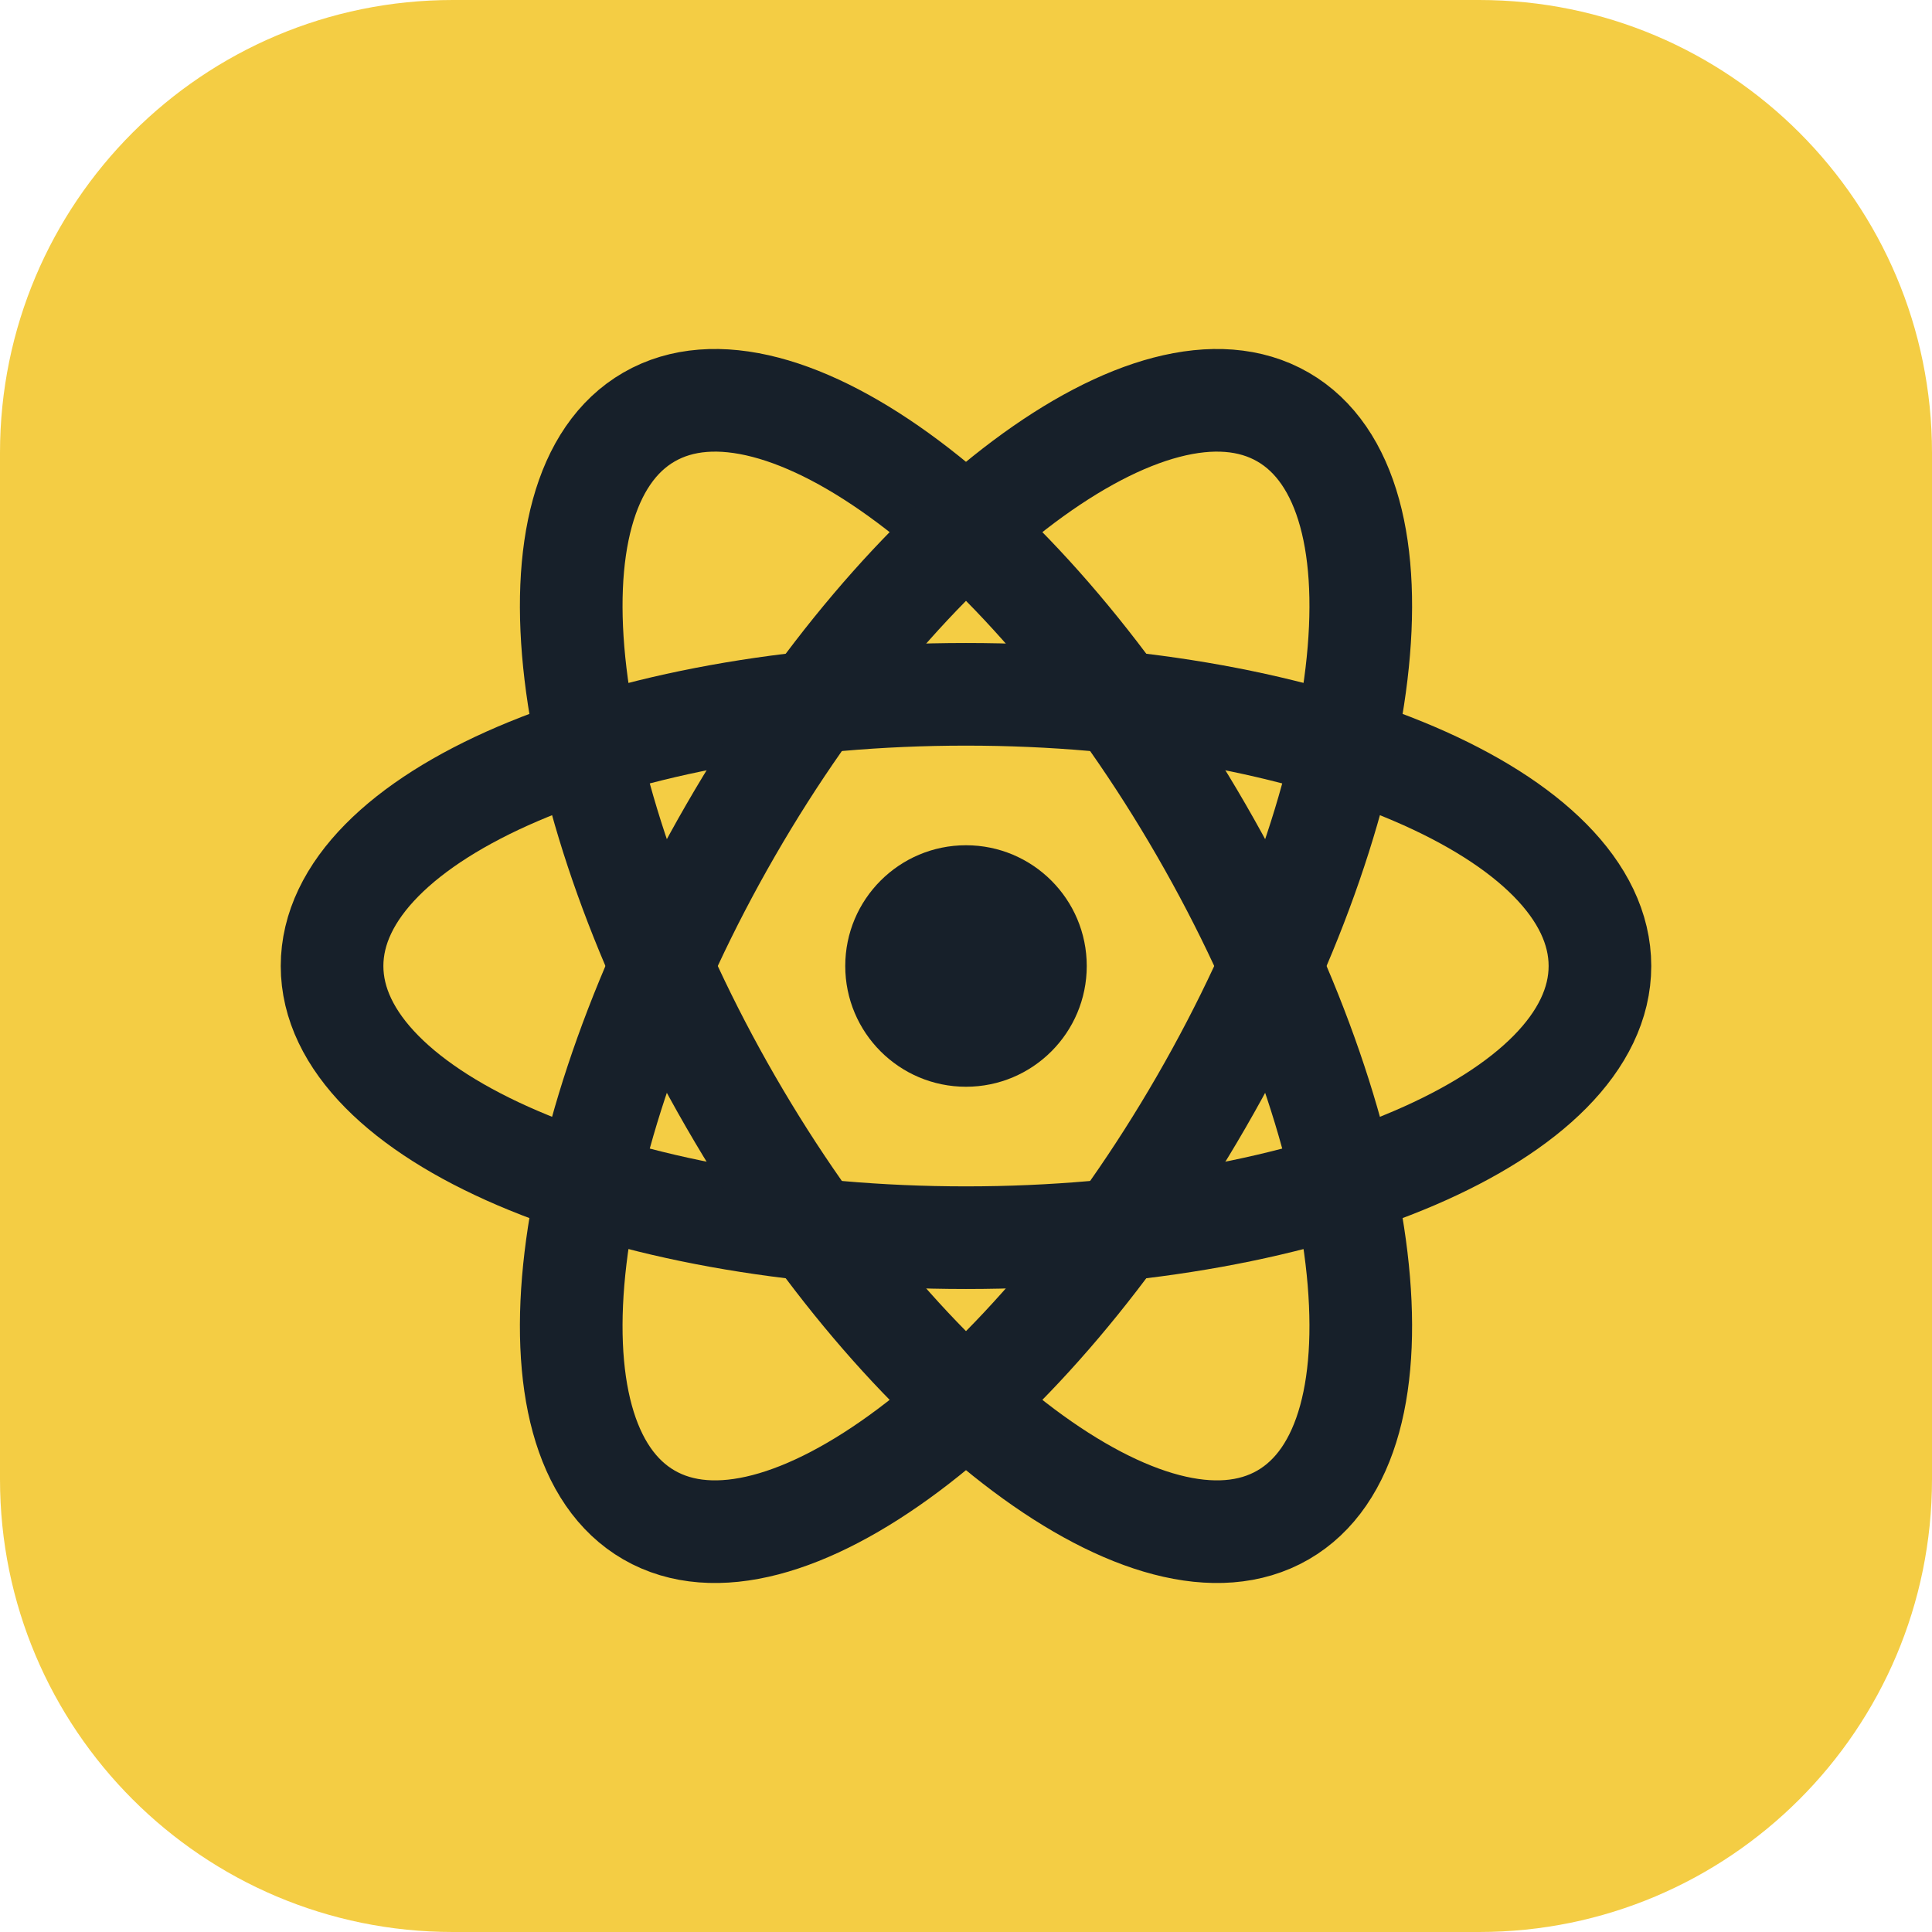
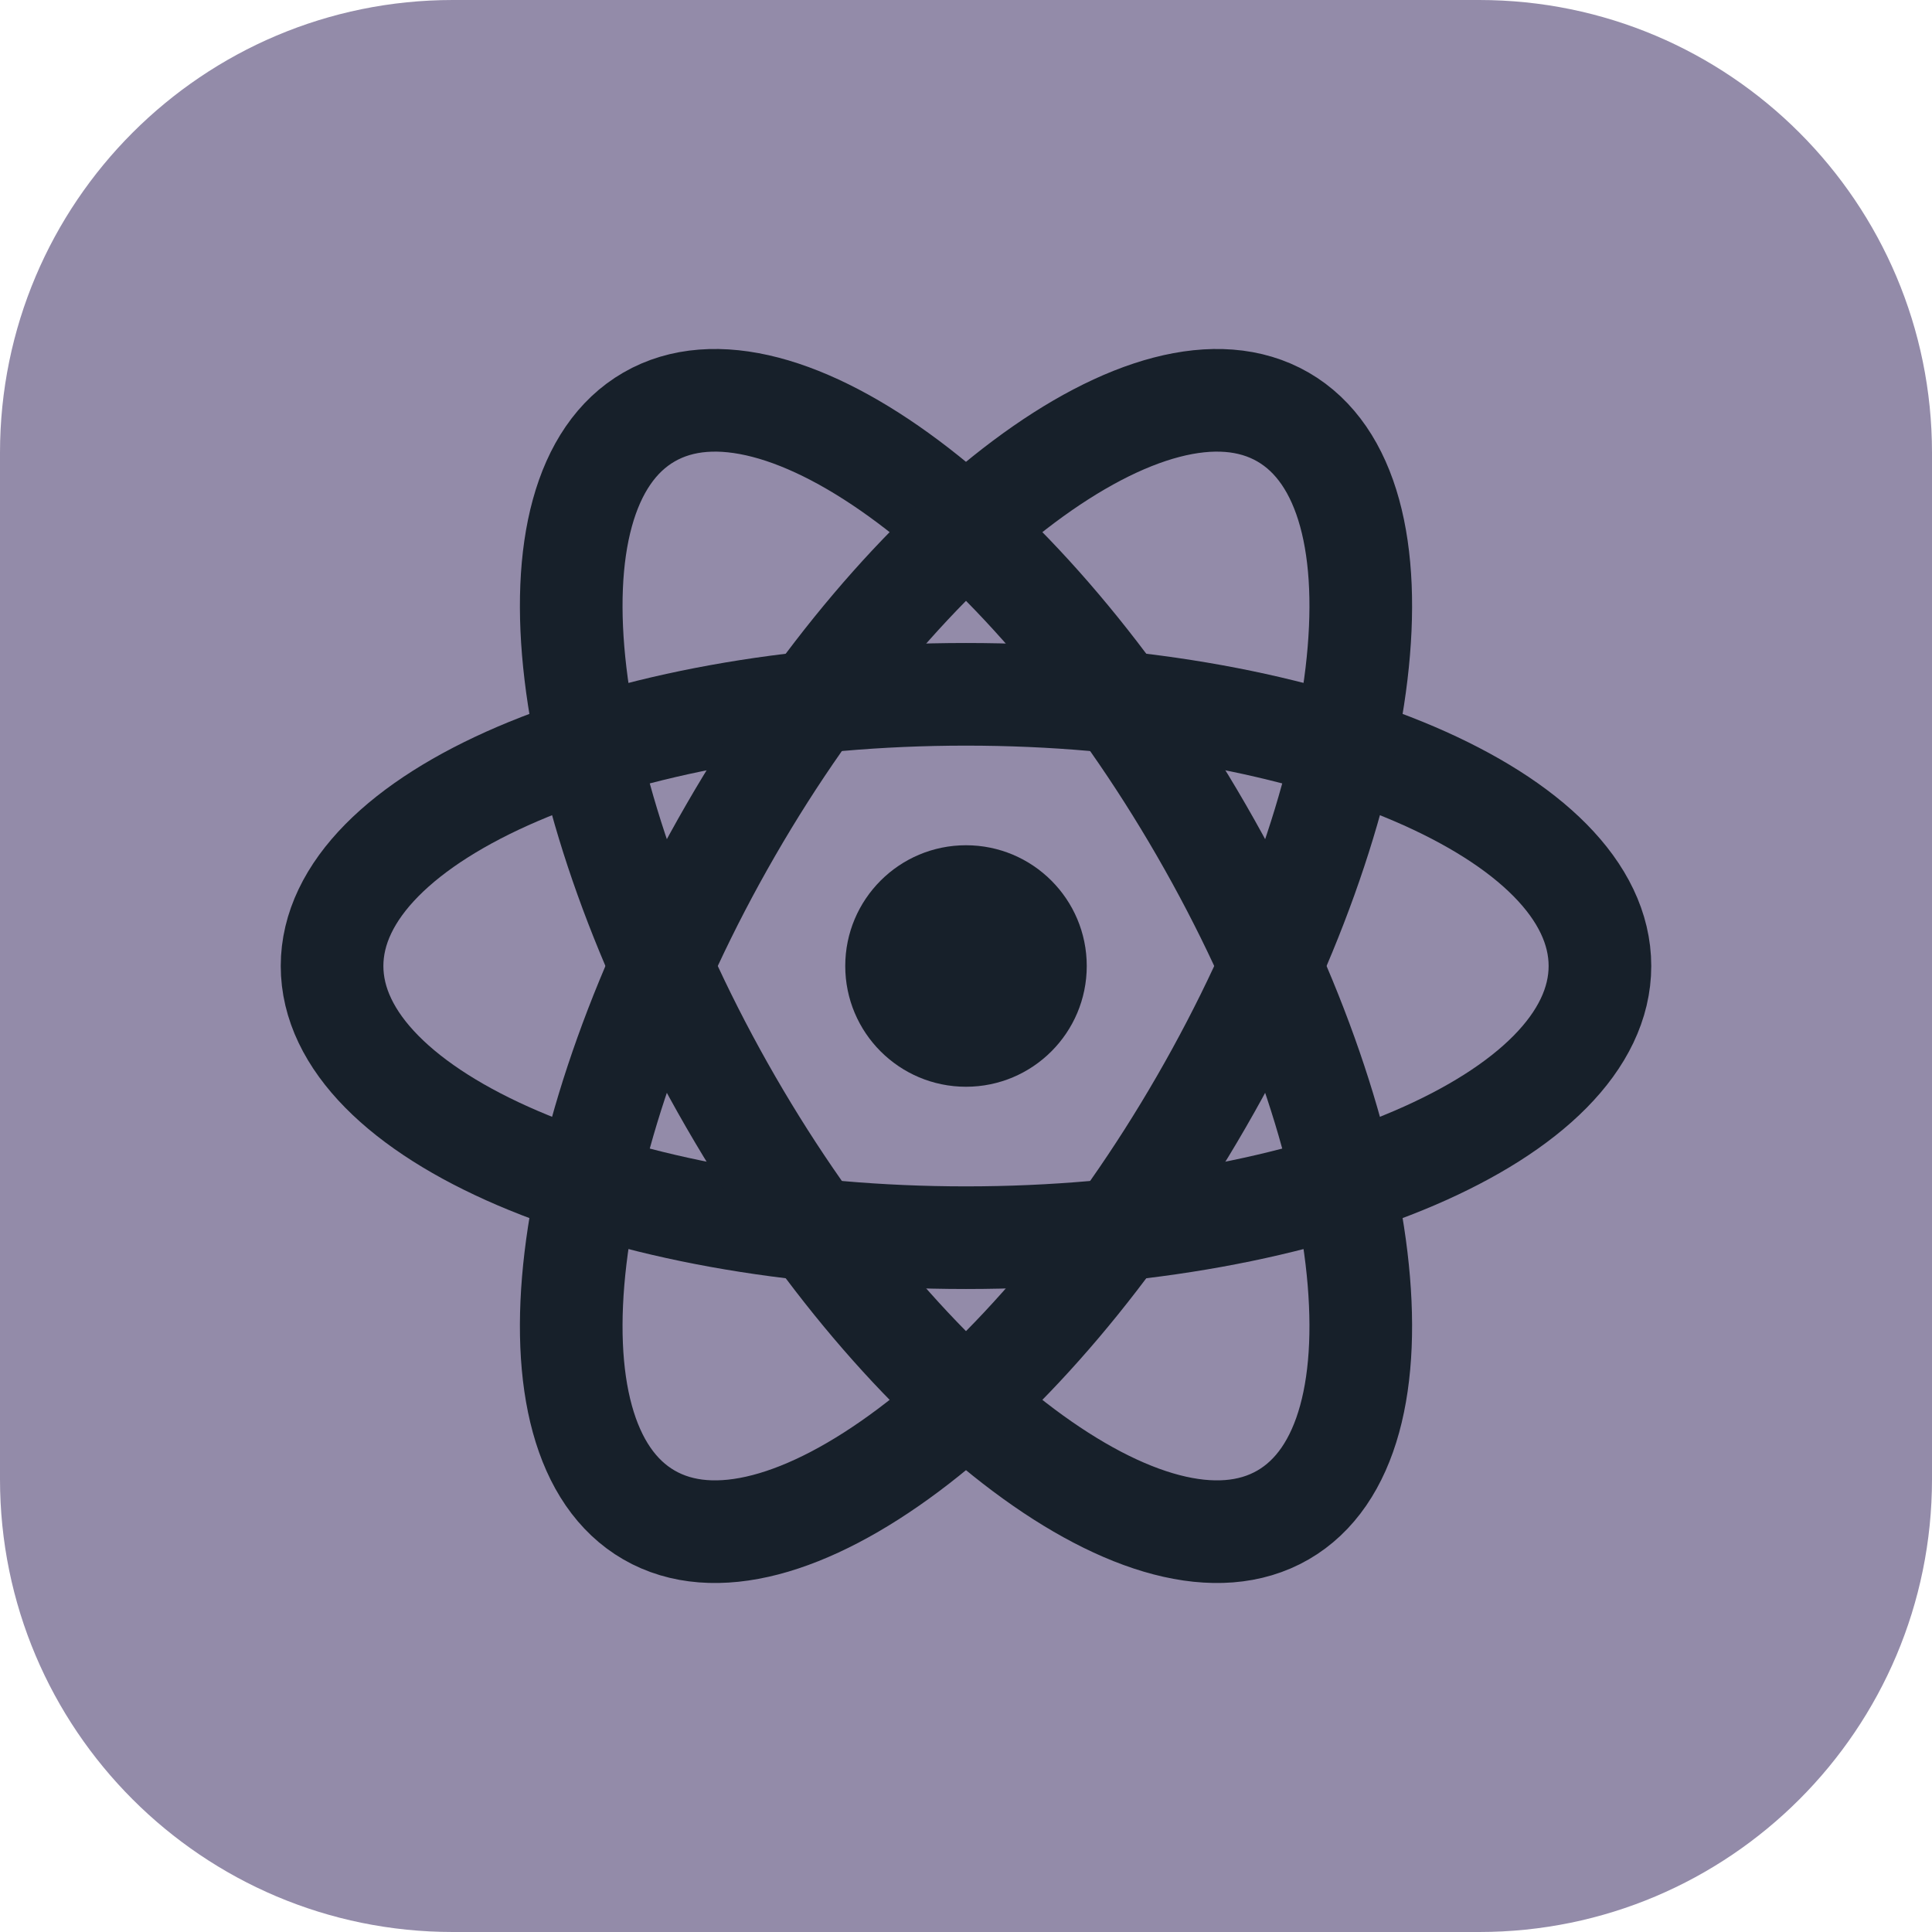
<svg xmlns="http://www.w3.org/2000/svg" viewBox="0 0 64 64">
-   <rect width="64" height="64" rx="15" fill="#f4cd44" />
+   <rect width="64" height="64" rx="15" fill="#938ba9" />
  <g transform="translate(32 32)" fill="none" stroke="#17202a" stroke-width="3.4" stroke-linecap="round">
    <ellipse rx="21" ry="9" transform="rotate(0)" />
    <ellipse rx="21" ry="9" transform="rotate(60)" />
    <ellipse rx="21" ry="9" transform="rotate(120)" />
  </g>
  <circle cx="32" cy="32" r="4" fill="#17202a" />
</svg>
